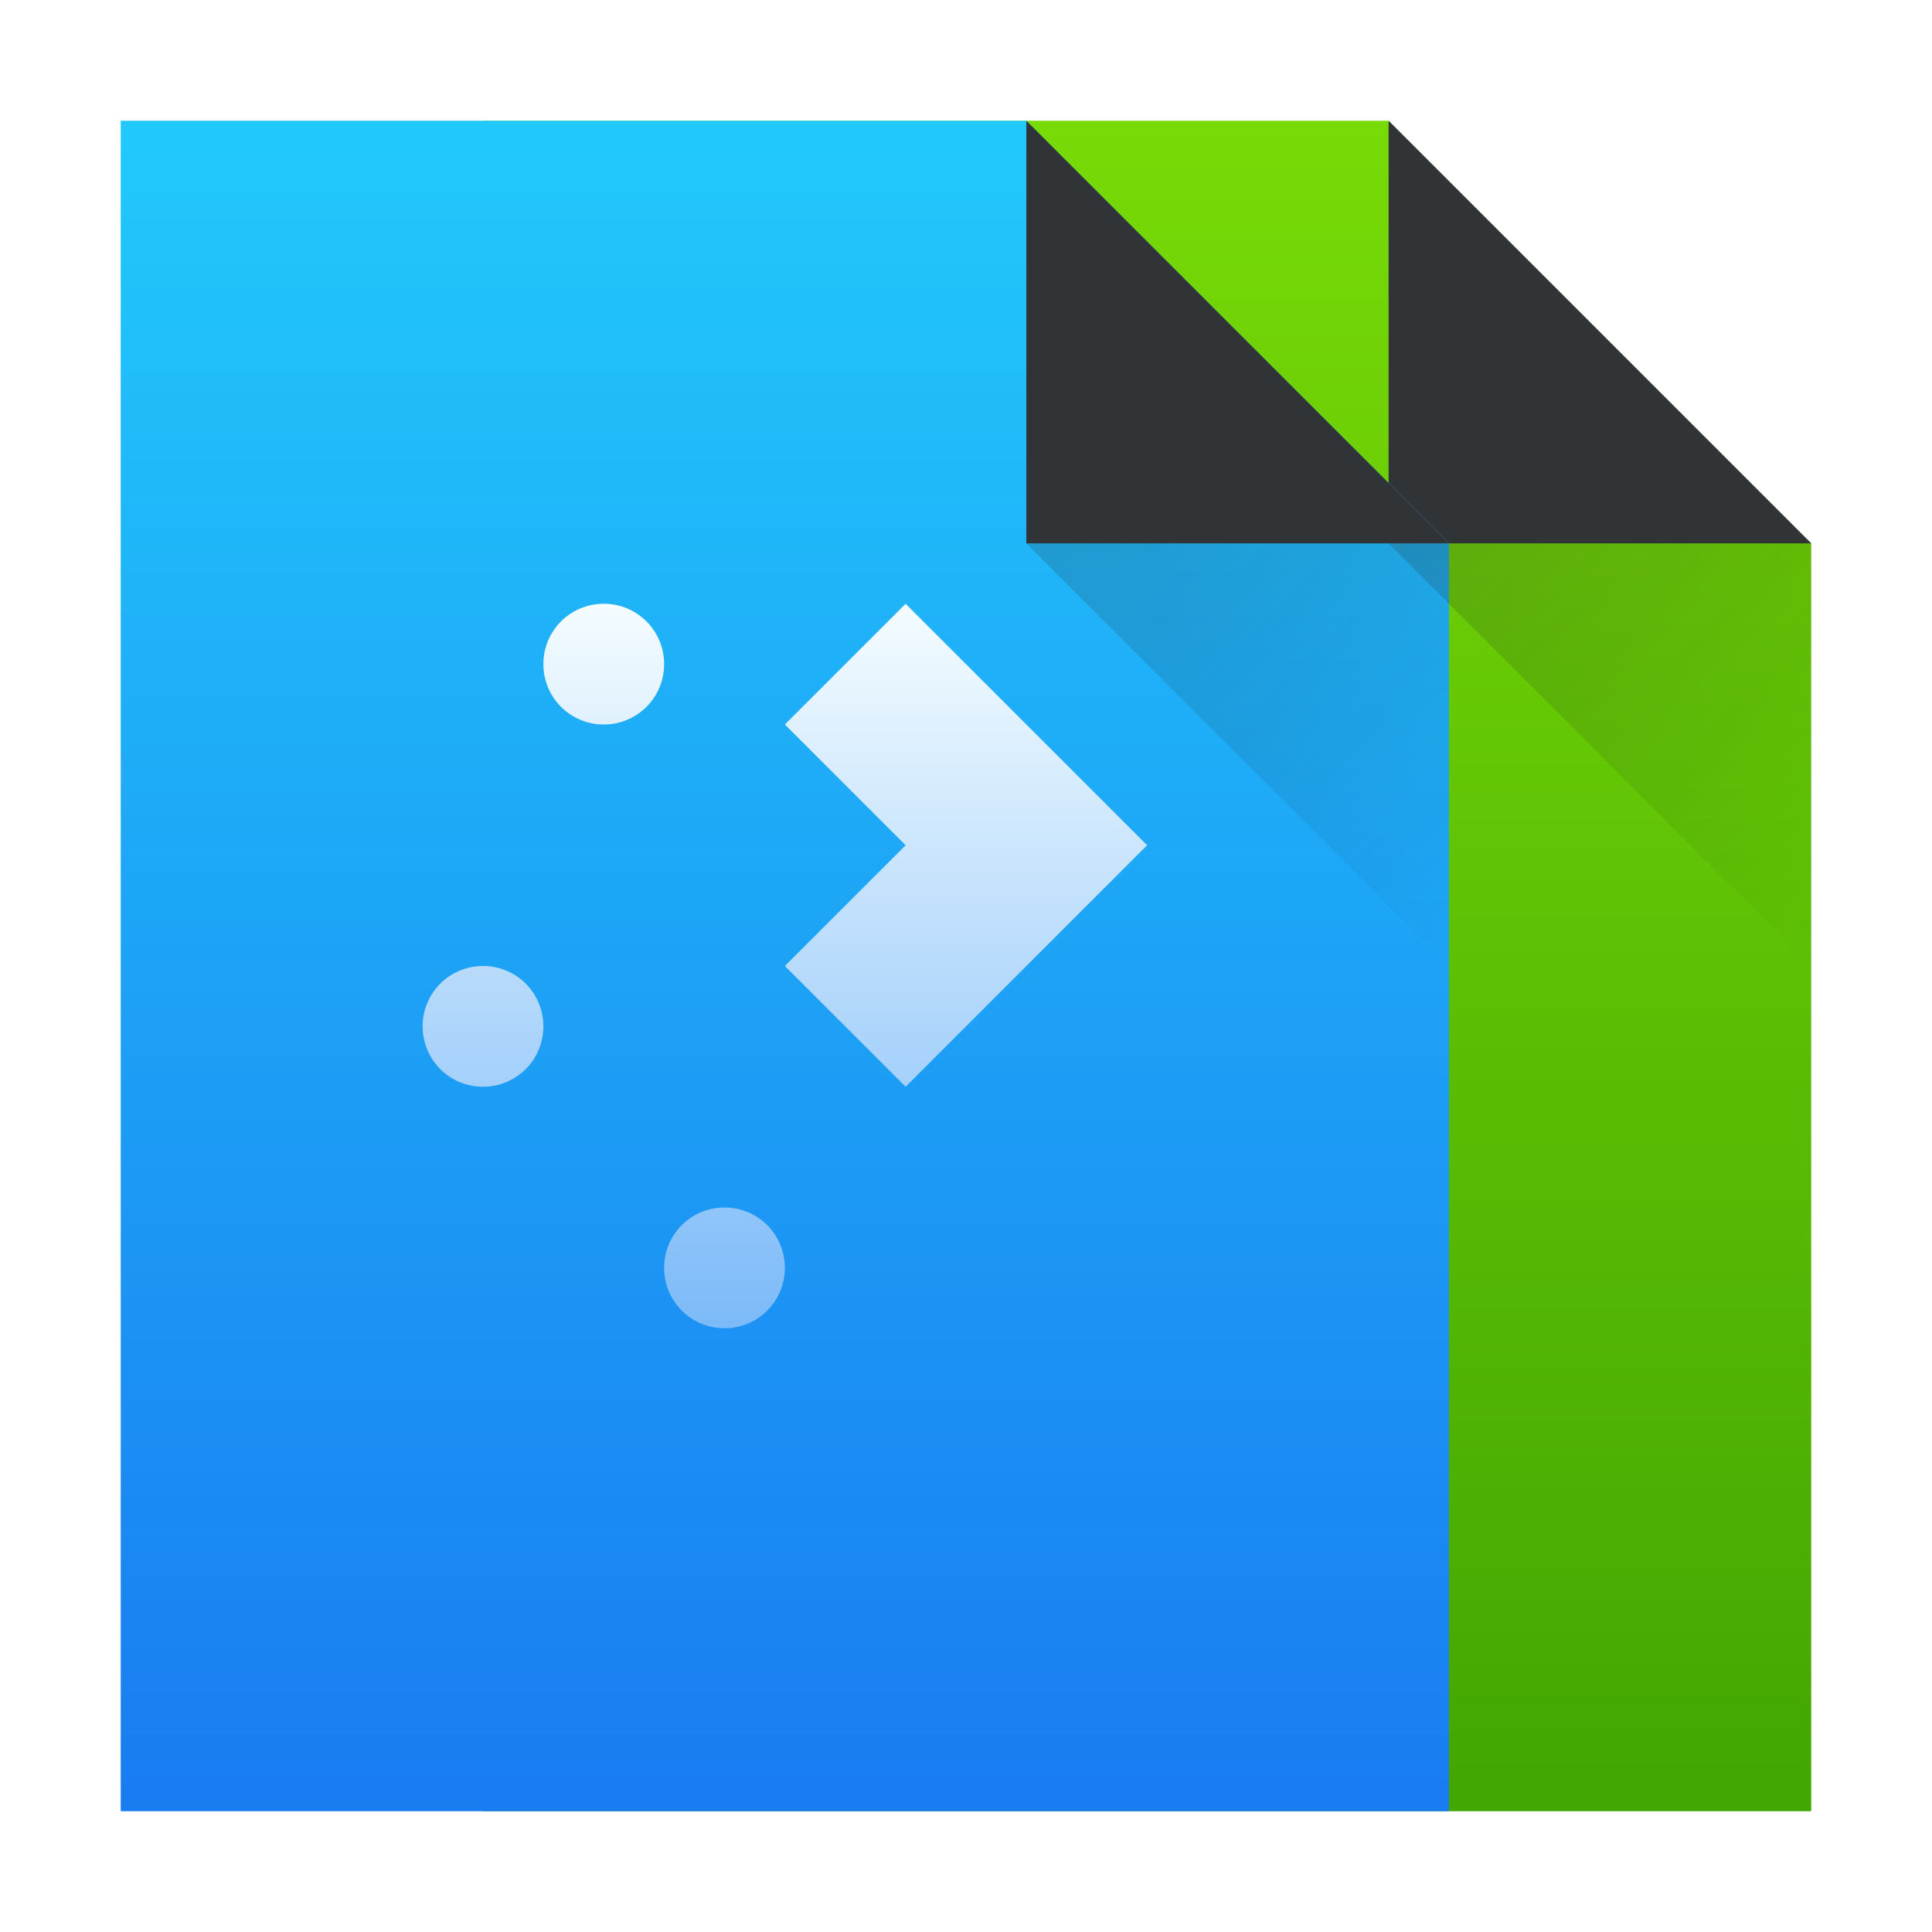
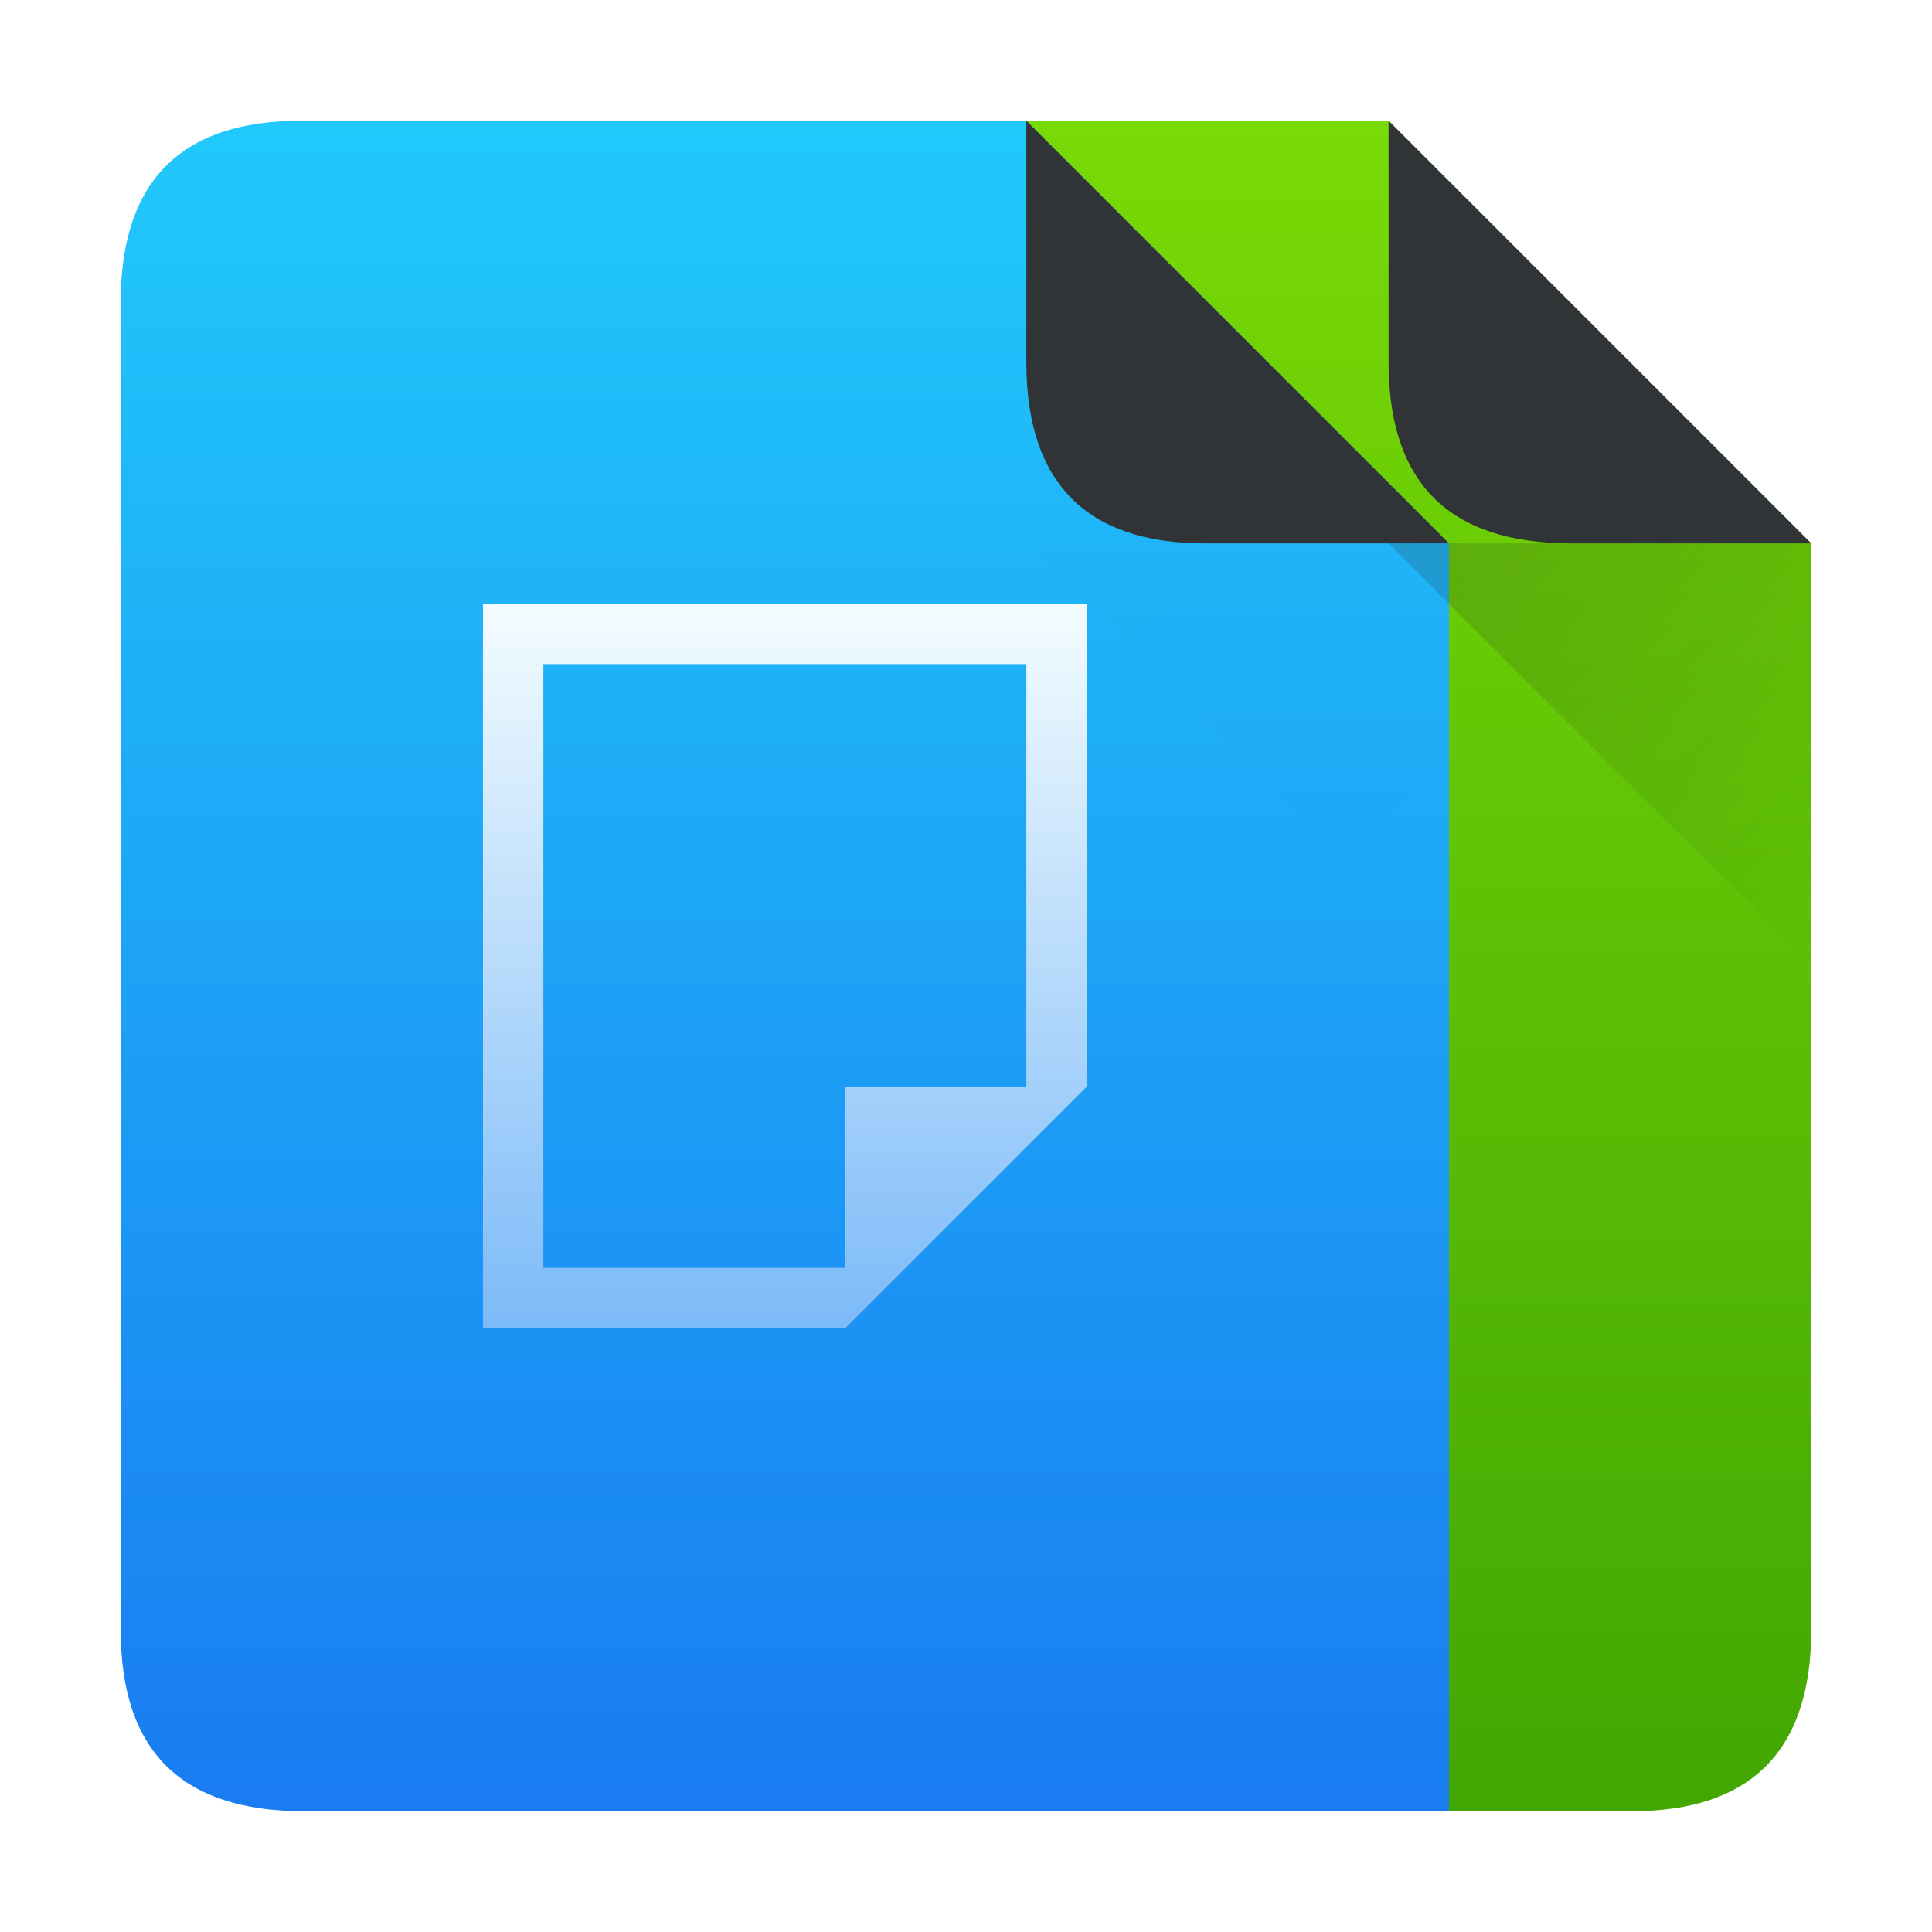
- <svg xmlns="http://www.w3.org/2000/svg" xmlns:xlink="http://www.w3.org/1999/xlink" width="32" version="1.1" height="32">
+ <svg xmlns="http://www.w3.org/2000/svg" xmlns:xlink="http://www.w3.org/1999/xlink" width="32" version="1.1" height="32" id="svg29">
  <defs id="defs5455">
+     <linearGradient xlink:href="#linearGradient4298" id="linearGradient4304" y1="545.798" y2="517.798" x2="0" gradientUnits="userSpaceOnUse" gradientTransform="translate(-5.78e-6)" />
    <linearGradient id="linearGradient4298">
      <stop style="stop-color:#42a603" id="stop4300" />
      <stop offset="1" style="stop-color:#78da06" id="stop4302" />
    </linearGradient>
+     <linearGradient xlink:href="#linearGradient4303" id="linearGradient4217" y1="543.798" y2="503.798" x2="0" gradientUnits="userSpaceOnUse" gradientTransform="matrix(0.7000001,0,0,0.7000003,114.5714,165.1392)" />
+     <linearGradient id="linearGradient4303">
+       <stop style="stop-color:#197cf1" id="stop4305" />
+       <stop offset="1" style="stop-color:#21c9fb" id="stop4307" />
+     </linearGradient>
+     <linearGradient xlink:href="#linearGradient4227" id="linearGradient4385" y1="524.798" x1="401.571" y2="531.798" x2="408.571" gradientUnits="userSpaceOnUse" gradientTransform="translate(-5.78e-6)" />
+     <linearGradient id="linearGradient4227">
+       <stop style="stop-color:#292c2f" id="stop4229" />
+       <stop offset="1" style="stop-opacity:0" id="stop4231" />
+     </linearGradient>
+     <linearGradient xlink:href="#linearGradient4227" id="linearGradient4389" y1="524.798" x1="401.571" y2="531.798" gradientUnits="userSpaceOnUse" x2="408.571" gradientTransform="translate(5.999994)" />
+     <linearGradient xlink:href="#linearGradient4290" id="linearGradient4207" y1="537.798" y2="525.798" x2="0" gradientUnits="userSpaceOnUse" gradientTransform="translate(-5.78e-6)" />
    <linearGradient id="linearGradient4290">
      <stop style="stop-color:#7cbaf8" id="stop4292" />
      <stop offset="1" style="stop-color:#f4fcff" id="stop4294" />
    </linearGradient>
-     <linearGradient id="linearGradient4303">
-       <stop style="stop-color:#197cf1" id="stop4305" />
-       <stop offset="1" style="stop-color:#21c9fb" id="stop4307" />
-     </linearGradient>
-     <linearGradient xlink:href="#linearGradient4303" id="linearGradient4217" y1="543.798" y2="503.798" x2="0" gradientUnits="userSpaceOnUse" gradientTransform="matrix(0.7000001 0 0 0.7000003 114.5714 165.1392)" />
-     <linearGradient xlink:href="#linearGradient4290" id="linearGradient4296" y1="22" y2="10" x2="0" gradientUnits="userSpaceOnUse" />
-     <linearGradient xlink:href="#linearGradient4298" id="linearGradient4304" y1="545.798" y2="517.798" x2="0" gradientUnits="userSpaceOnUse" />
-     <linearGradient id="linearGradient4227">
-       <stop style="stop-color:#292c2f" id="stop4229" />
-       <stop offset="1" style="stop-opacity:0" id="stop4231" />
-     </linearGradient>
-     <linearGradient xlink:href="#linearGradient4227" id="linearGradient4385" y1="524.798" x1="401.571" y2="531.798" x2="408.571" gradientUnits="userSpaceOnUse" />
-     <linearGradient xlink:href="#linearGradient4227" id="linearGradient4389" y1="524.798" x1="401.571" y2="531.798" gradientUnits="userSpaceOnUse" x2="408.571" gradientTransform="matrix(1 0 0 1 6 0)" />
  </defs>
-   <g id="layer1" transform="matrix(1 0 0 1 -384.5714 -515.798)">
-     <path style="fill:url(#linearGradient4304)" id="path4182" d="m 392.571,517.798 0,28 22,0 0,-21 -7,-7 -15,0 z" />
-     <path style="fill:#313437;fill-rule:evenodd" id="path4184" d="m 414.571,524.798 -7,-7 0,7 z" />
-     <path style="fill:url(#linearGradient4217)" id="rect4144" d="m 386.571,517.798 0,28 22,0 0,-21 -7,-7 -15,0 z" />
-     <path style="fill:#313437;fill-rule:evenodd" id="path4164" d="m 408.571,524.798 -7,-7 0,7 z" />
-     <path style="fill:url(#linearGradient4296)" id="rect4211" d="M 10 10 C 9.446 10 9 10.446 9 11 C 9 11.554 9.446 12 10 12 C 10.554 12 11 11.554 11 11 C 11 10.446 10.554 10 10 10 z M 15 10 L 13 12 L 15 14 L 13 16 L 15 18 L 17 16 L 19 14 L 17 12 L 15 10 z M 8 16 C 7.446 16 7 16.446 7 17 C 7 17.554 7.446 18 8 18 C 8.554 18 9 17.554 9 17 C 9 16.446 8.554 16 8 16 z M 12 20 C 11.446 20 11 20.446 11 21 C 11 21.554 11.446 22 12 22 C 12.554 22 13 21.554 13 21 C 13 20.446 12.554 20 12 20 z " transform="matrix(1 0 0 1 384.5714 515.798)" />
-     <path style="fill:url(#linearGradient4385);opacity:0.2;fill-rule:evenodd" id="path4306" d="m 401.571,524.798 7,7 0,-7 z" />
-     <path style="fill:url(#linearGradient4389);opacity:0.2;fill-rule:evenodd" id="path4387" d="m 407.571,524.798 7,7 0,-7 z" />
+   <g id="layer1" transform="translate(-384.5714,-515.798)">
+     <path style="fill:url(#linearGradient4304)" id="path4182" d="m 392.571,517.798 v 28 h 19.023 c 1.977,0 2.977,-1 2.977,-3 l -1e-5,-18 -7,-7 z" />
+     <path style="fill:#313437;fill-rule:evenodd" id="path4184" d="m 414.571,524.798 -7,-7 v 4 c 0,2 1,3 3.025,3 z" />
+     <path style="fill:url(#linearGradient4217)" id="rect4144" d="m 386.571,520.798 v 22 c 0,2 1,3 3.041,3 h 18.959 v -21 l -7,-7 h -12.019 c -1.981,0 -2.981,1 -2.981,3 z" />
+     <path style="fill:#313437;fill-rule:evenodd" id="path4164" d="m 408.571,524.798 -7,-7 v 4 c 0,2 1,3 2.953,3 z" />
+     <path style="opacity:0.01;fill:url(#linearGradient4385);fill-rule:evenodd" id="path4306" d="m 401.571,524.798 7,7 v -7 z" />
+     <path style="opacity:0.2;fill:url(#linearGradient4389);fill-rule:evenodd" id="path4387" d="m 407.571,524.798 7,7 v -7 z" />
+     <path style="fill:url(#linearGradient4207)" id="rect4074" d="m 392.571,525.798 v 1 11 h 1 5 l 4,-4 v -8 h -9 z m 1,1 h 8 v 7 h -3 v 3 h -5 z" />
  </g>
</svg>
